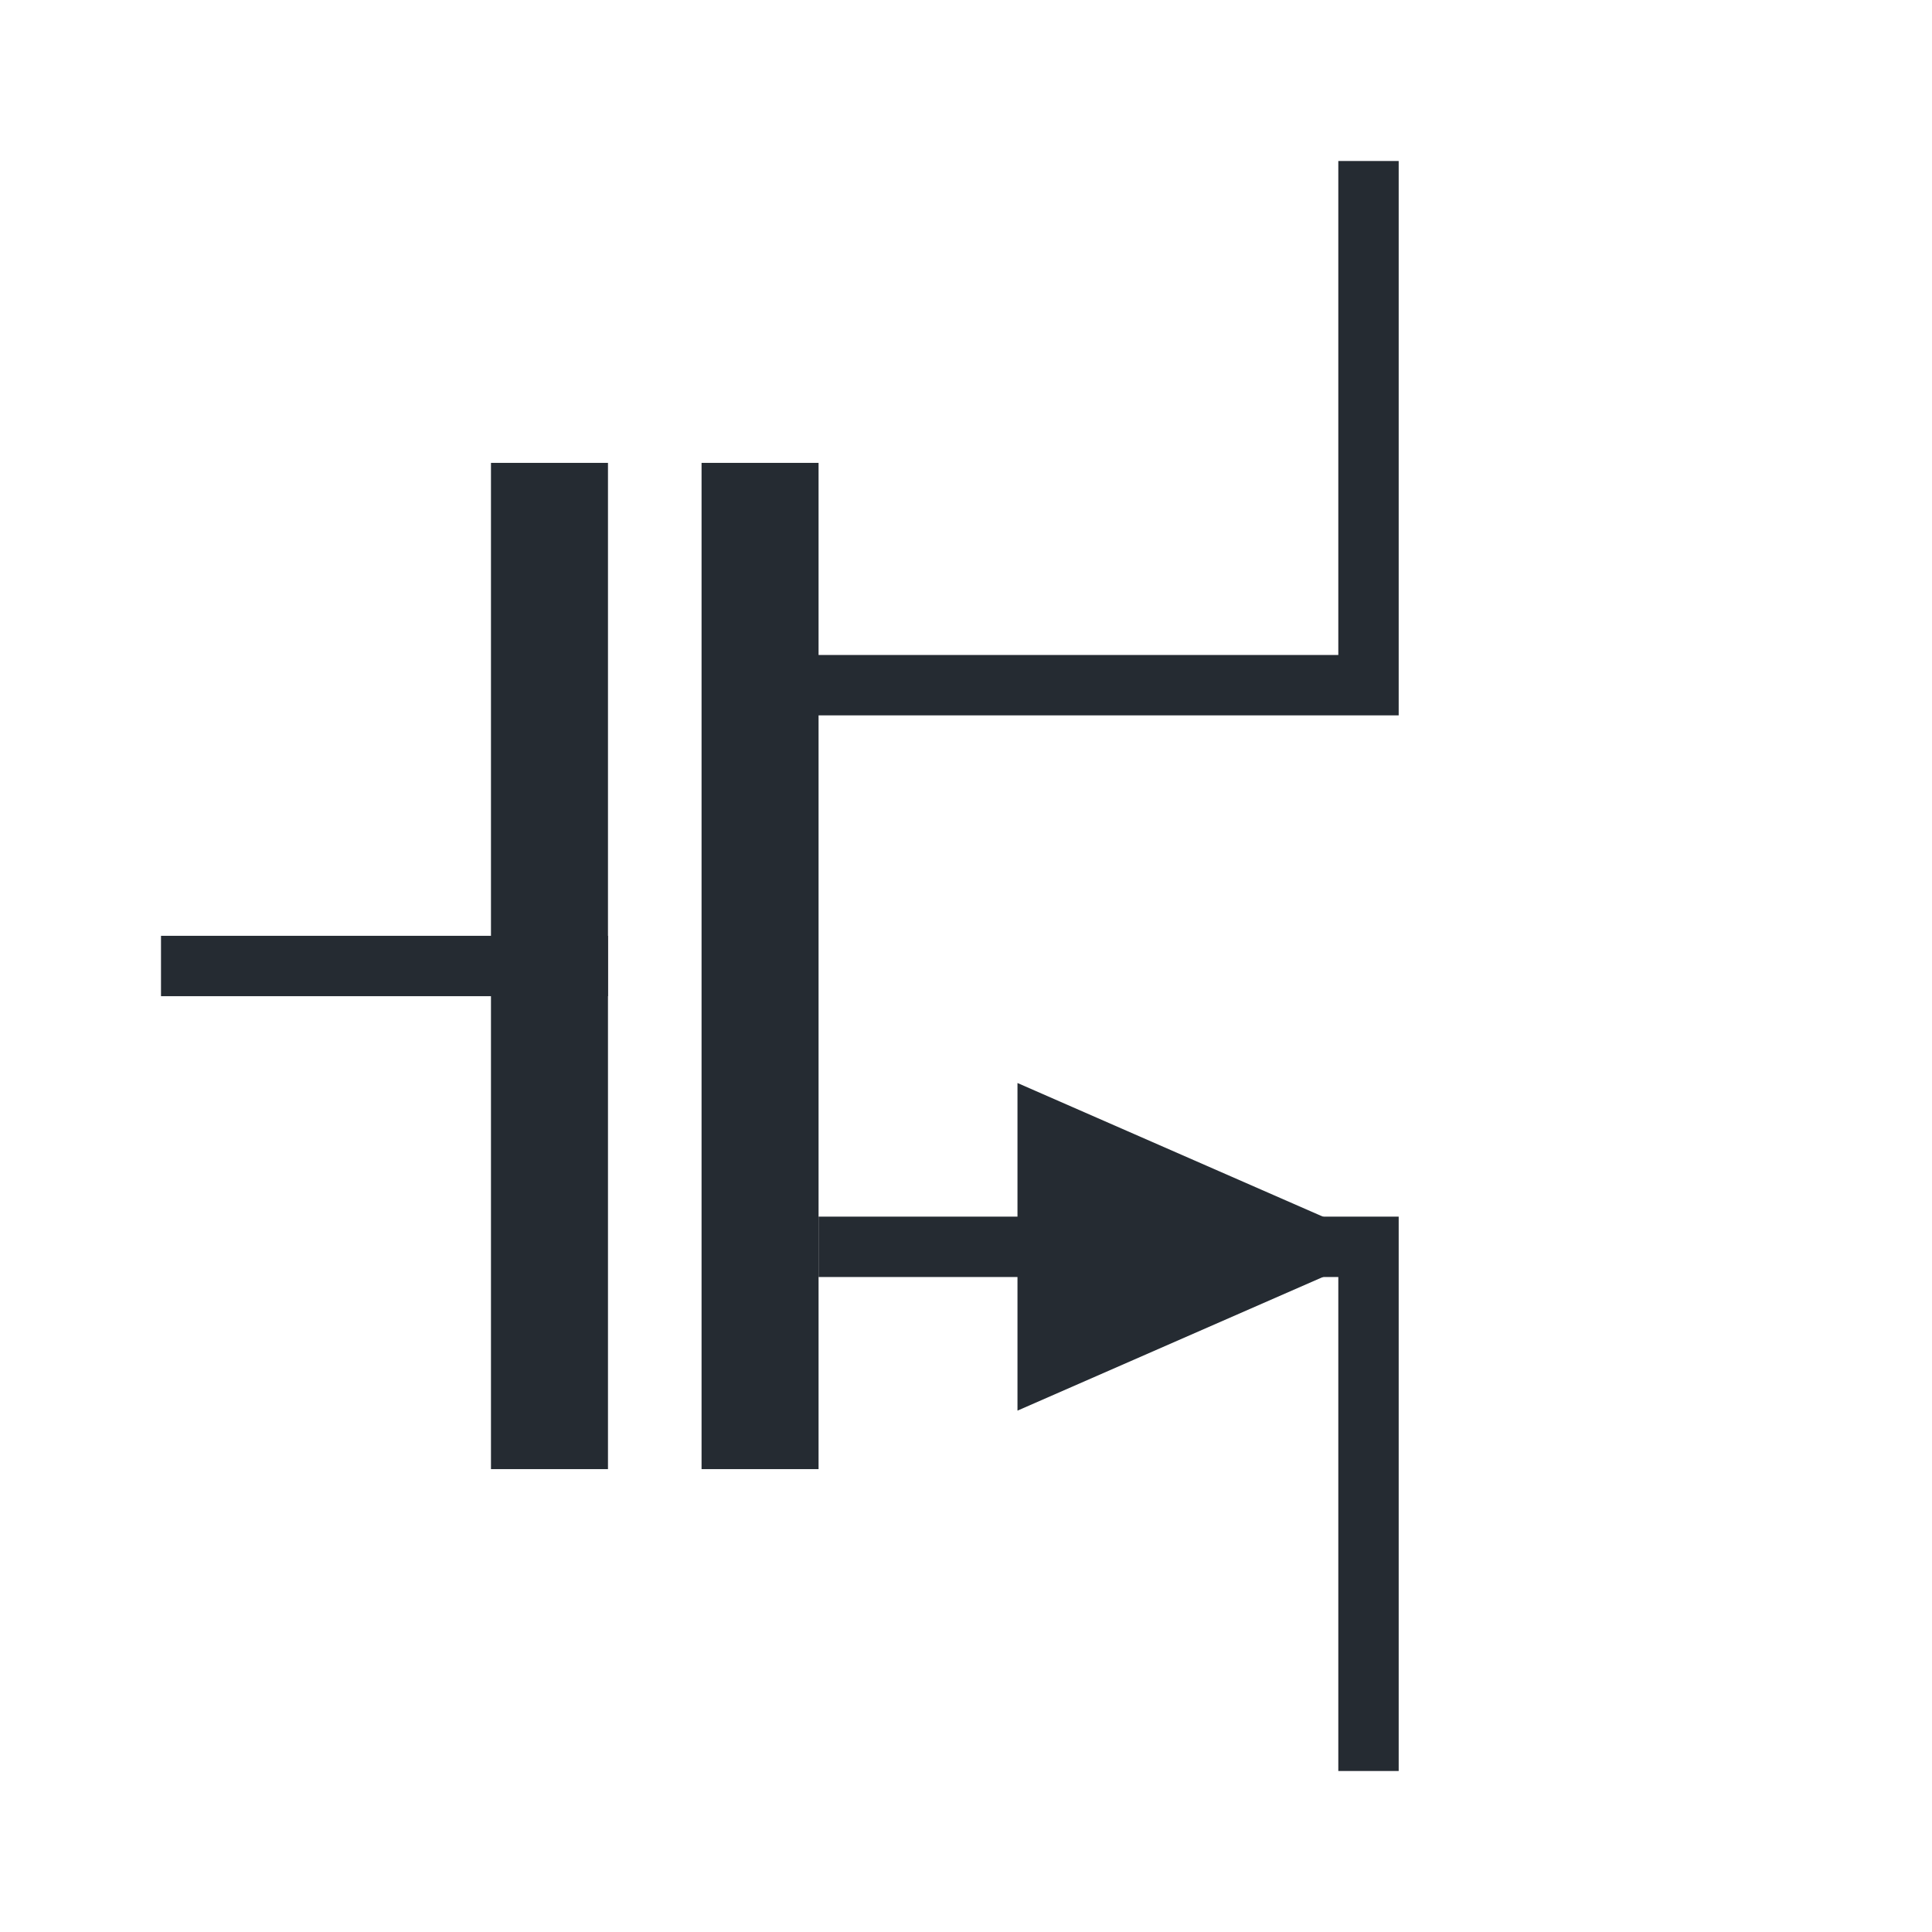
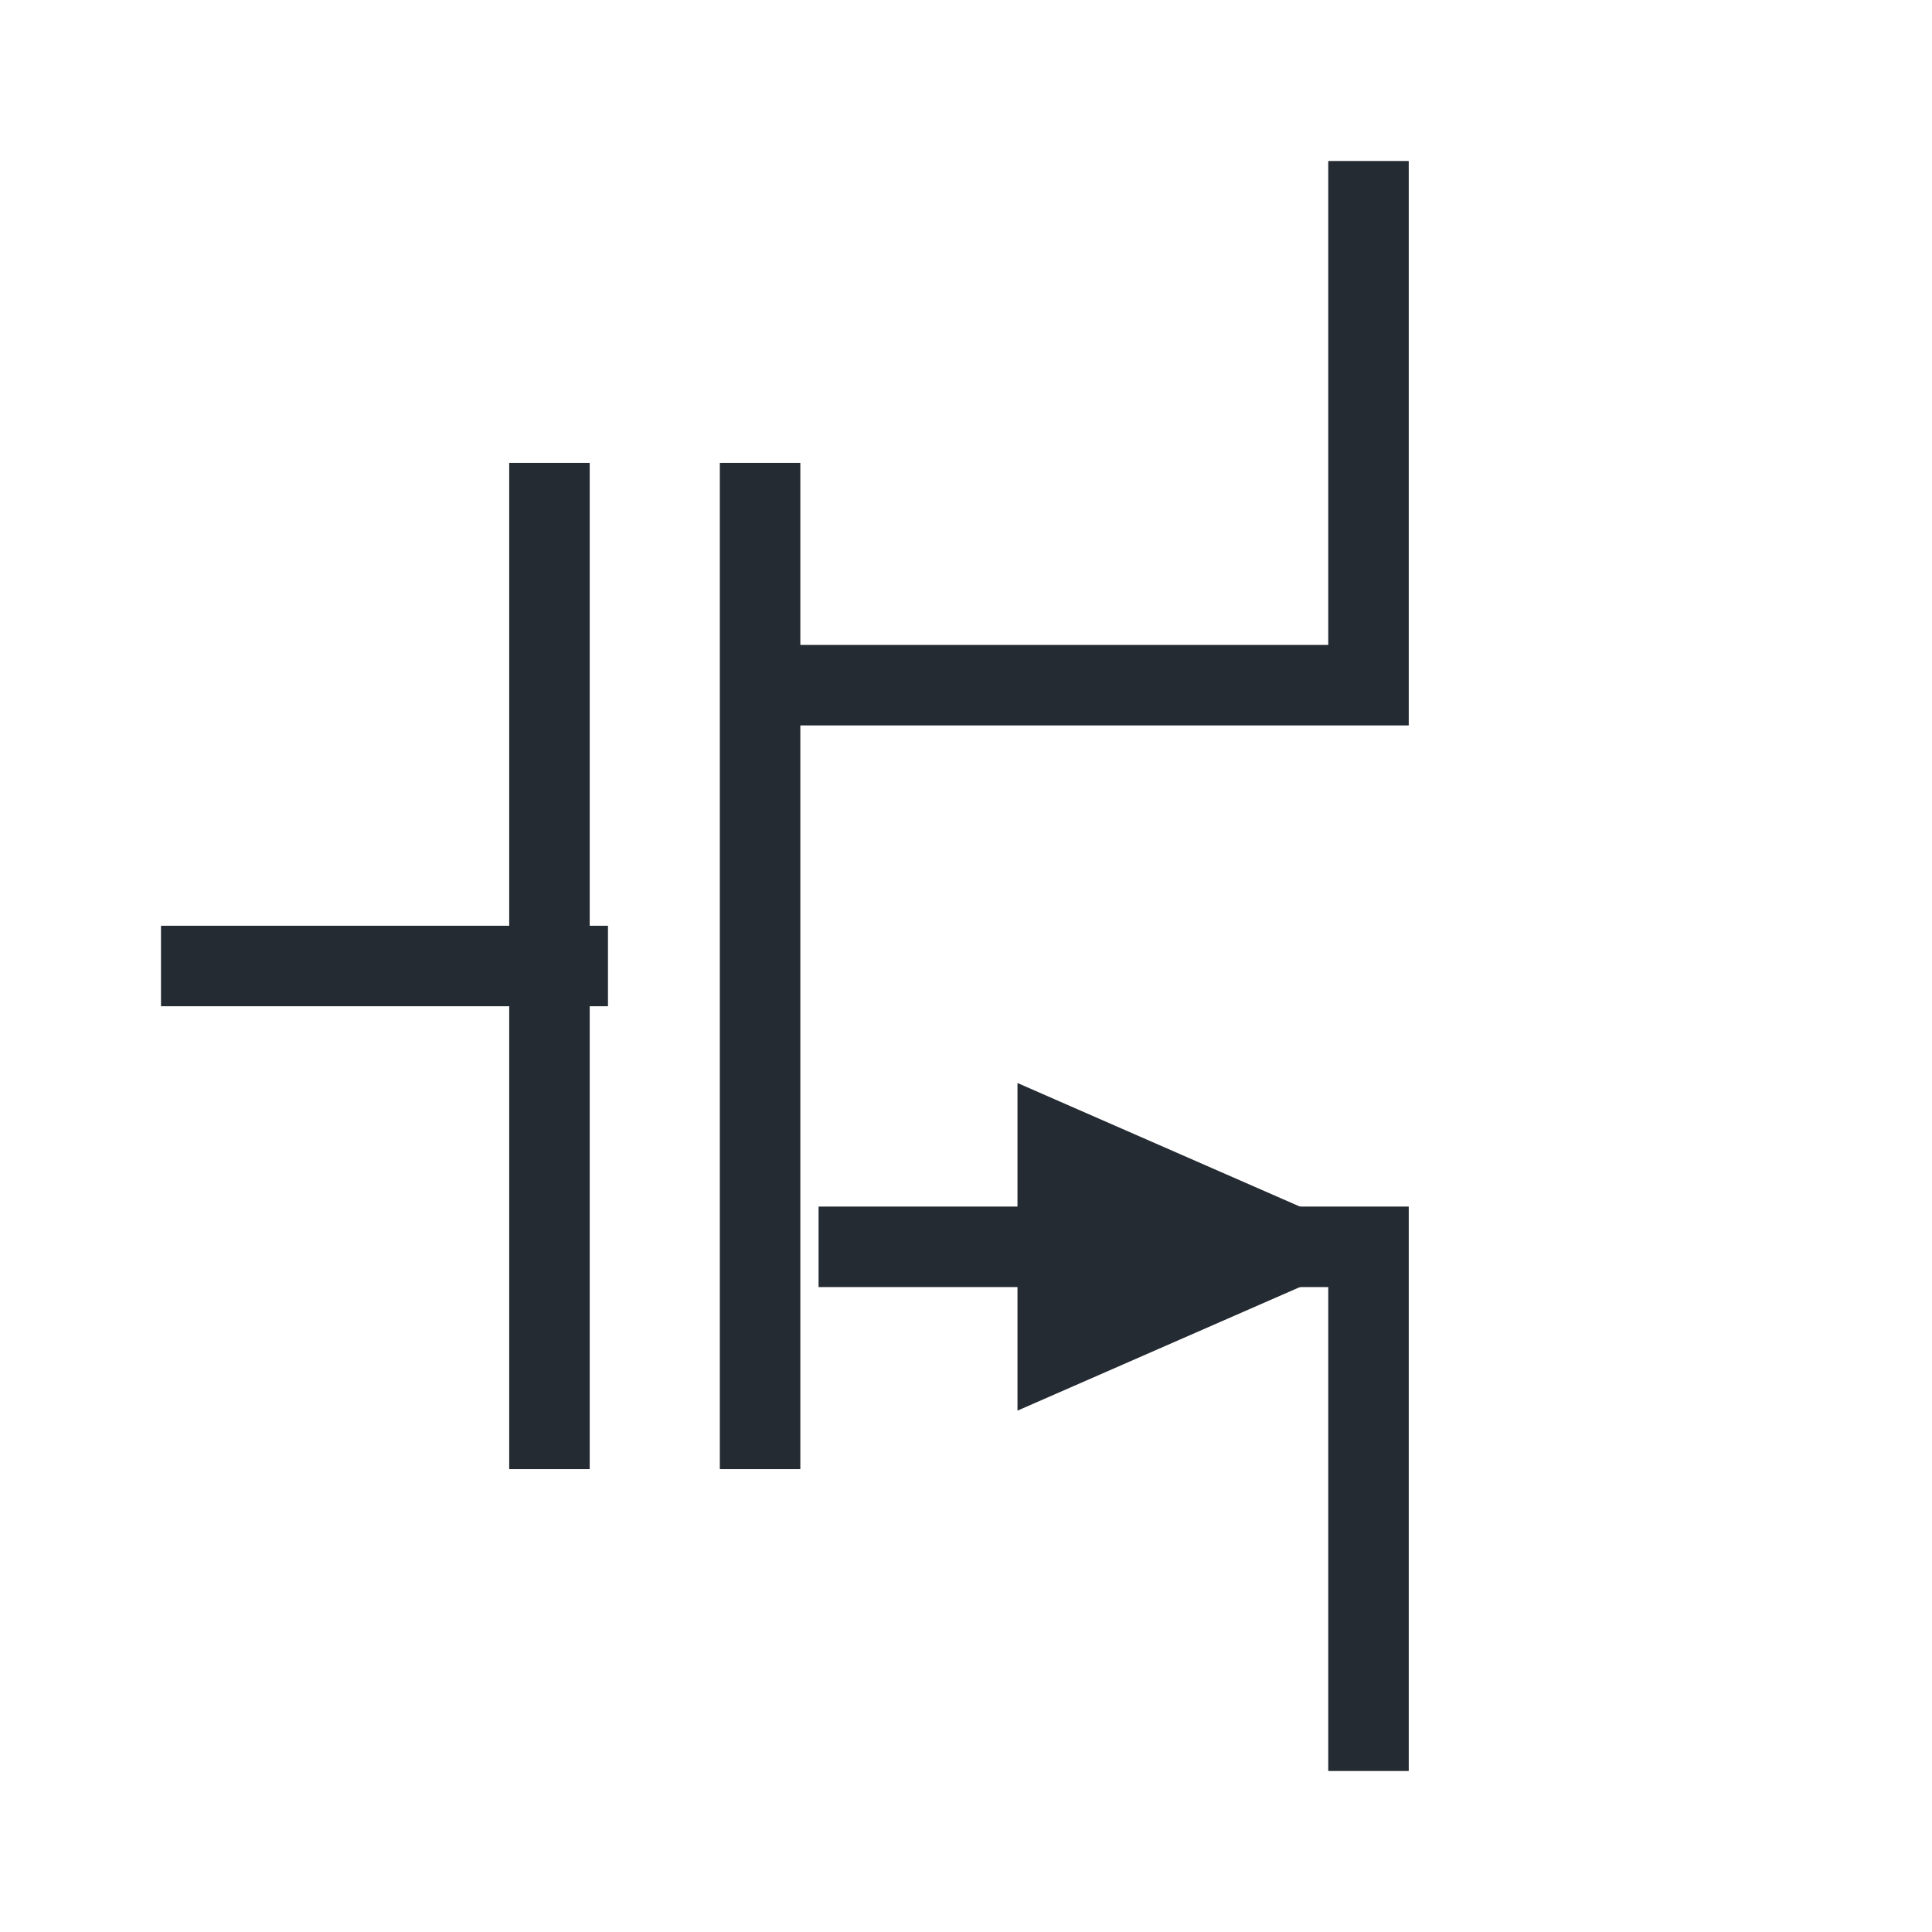
<svg xmlns="http://www.w3.org/2000/svg" viewBox="-24 -24 48 48">
-   <polyline points="-4.244,-6.977 10,-6.977 10,-20" fill="none" stroke="#252b32" stroke-width="1.5" stroke-linecap="butt" stroke-linejoin="miter" />
-   <polygon points="-11.802,-12.5 -11.802,12.5 -8.895,12.5 -8.895,-12.5" fill="#252b32" stroke="none" stroke-width="1.5" stroke-linecap="butt" stroke-linejoin="miter" />
-   <polygon points="-6.57,-12.5 -6.57,12.5 -3.663,12.5 -3.663,-12.5" fill="#252b32" stroke="none" stroke-width="1.5" stroke-linecap="butt" stroke-linejoin="miter" />
-   <line x1="-8.895" y1="0" x2="-20" y2="0" fill="none" stroke="#252b32" stroke-width="1.5" stroke-linecap="butt" stroke-linejoin="miter" />
-   <polyline points="-3.663,6.977 10,6.977 10,20" fill="none" stroke="#252b32" stroke-width="1.5" stroke-linecap="butt" stroke-linejoin="miter" />
-   <polygon points="10.581,6.977 1.279,2.907 1.279,11.047" fill="#252b32" stroke="none" stroke-width="1.5" stroke-linecap="butt" stroke-linejoin="miter" />
+   <polyline points="-4.244,-6.977 10,-6.977 10,-20" fill="none" stroke="#252b32" stroke-width="2" stroke-linecap="butt" stroke-linejoin="miter" />
+   <line x1="-10.349" y1="-12.5" x2="-10.349" y2="12.5" fill="none" stroke="#252b32" stroke-width="2" stroke-linecap="butt" stroke-linejoin="miter" />
+   <line x1="-5.116" y1="-12.5" x2="-5.116" y2="12.5" fill="none" stroke="#252b32" stroke-width="2" stroke-linecap="butt" stroke-linejoin="miter" />
+   <line x1="-8.895" y1="0" x2="-20" y2="0" fill="none" stroke="#252b32" stroke-width="2" stroke-linecap="butt" stroke-linejoin="miter" />
+   <polyline points="-3.663,6.977 10,6.977 10,20" fill="none" stroke="#252b32" stroke-width="2" stroke-linecap="butt" stroke-linejoin="miter" />
+   <polygon points="10.581,6.977 1.279,2.907 1.279,11.047" fill="#252b32" stroke="none" stroke-width="2" stroke-linecap="butt" stroke-linejoin="miter" />
</svg>
